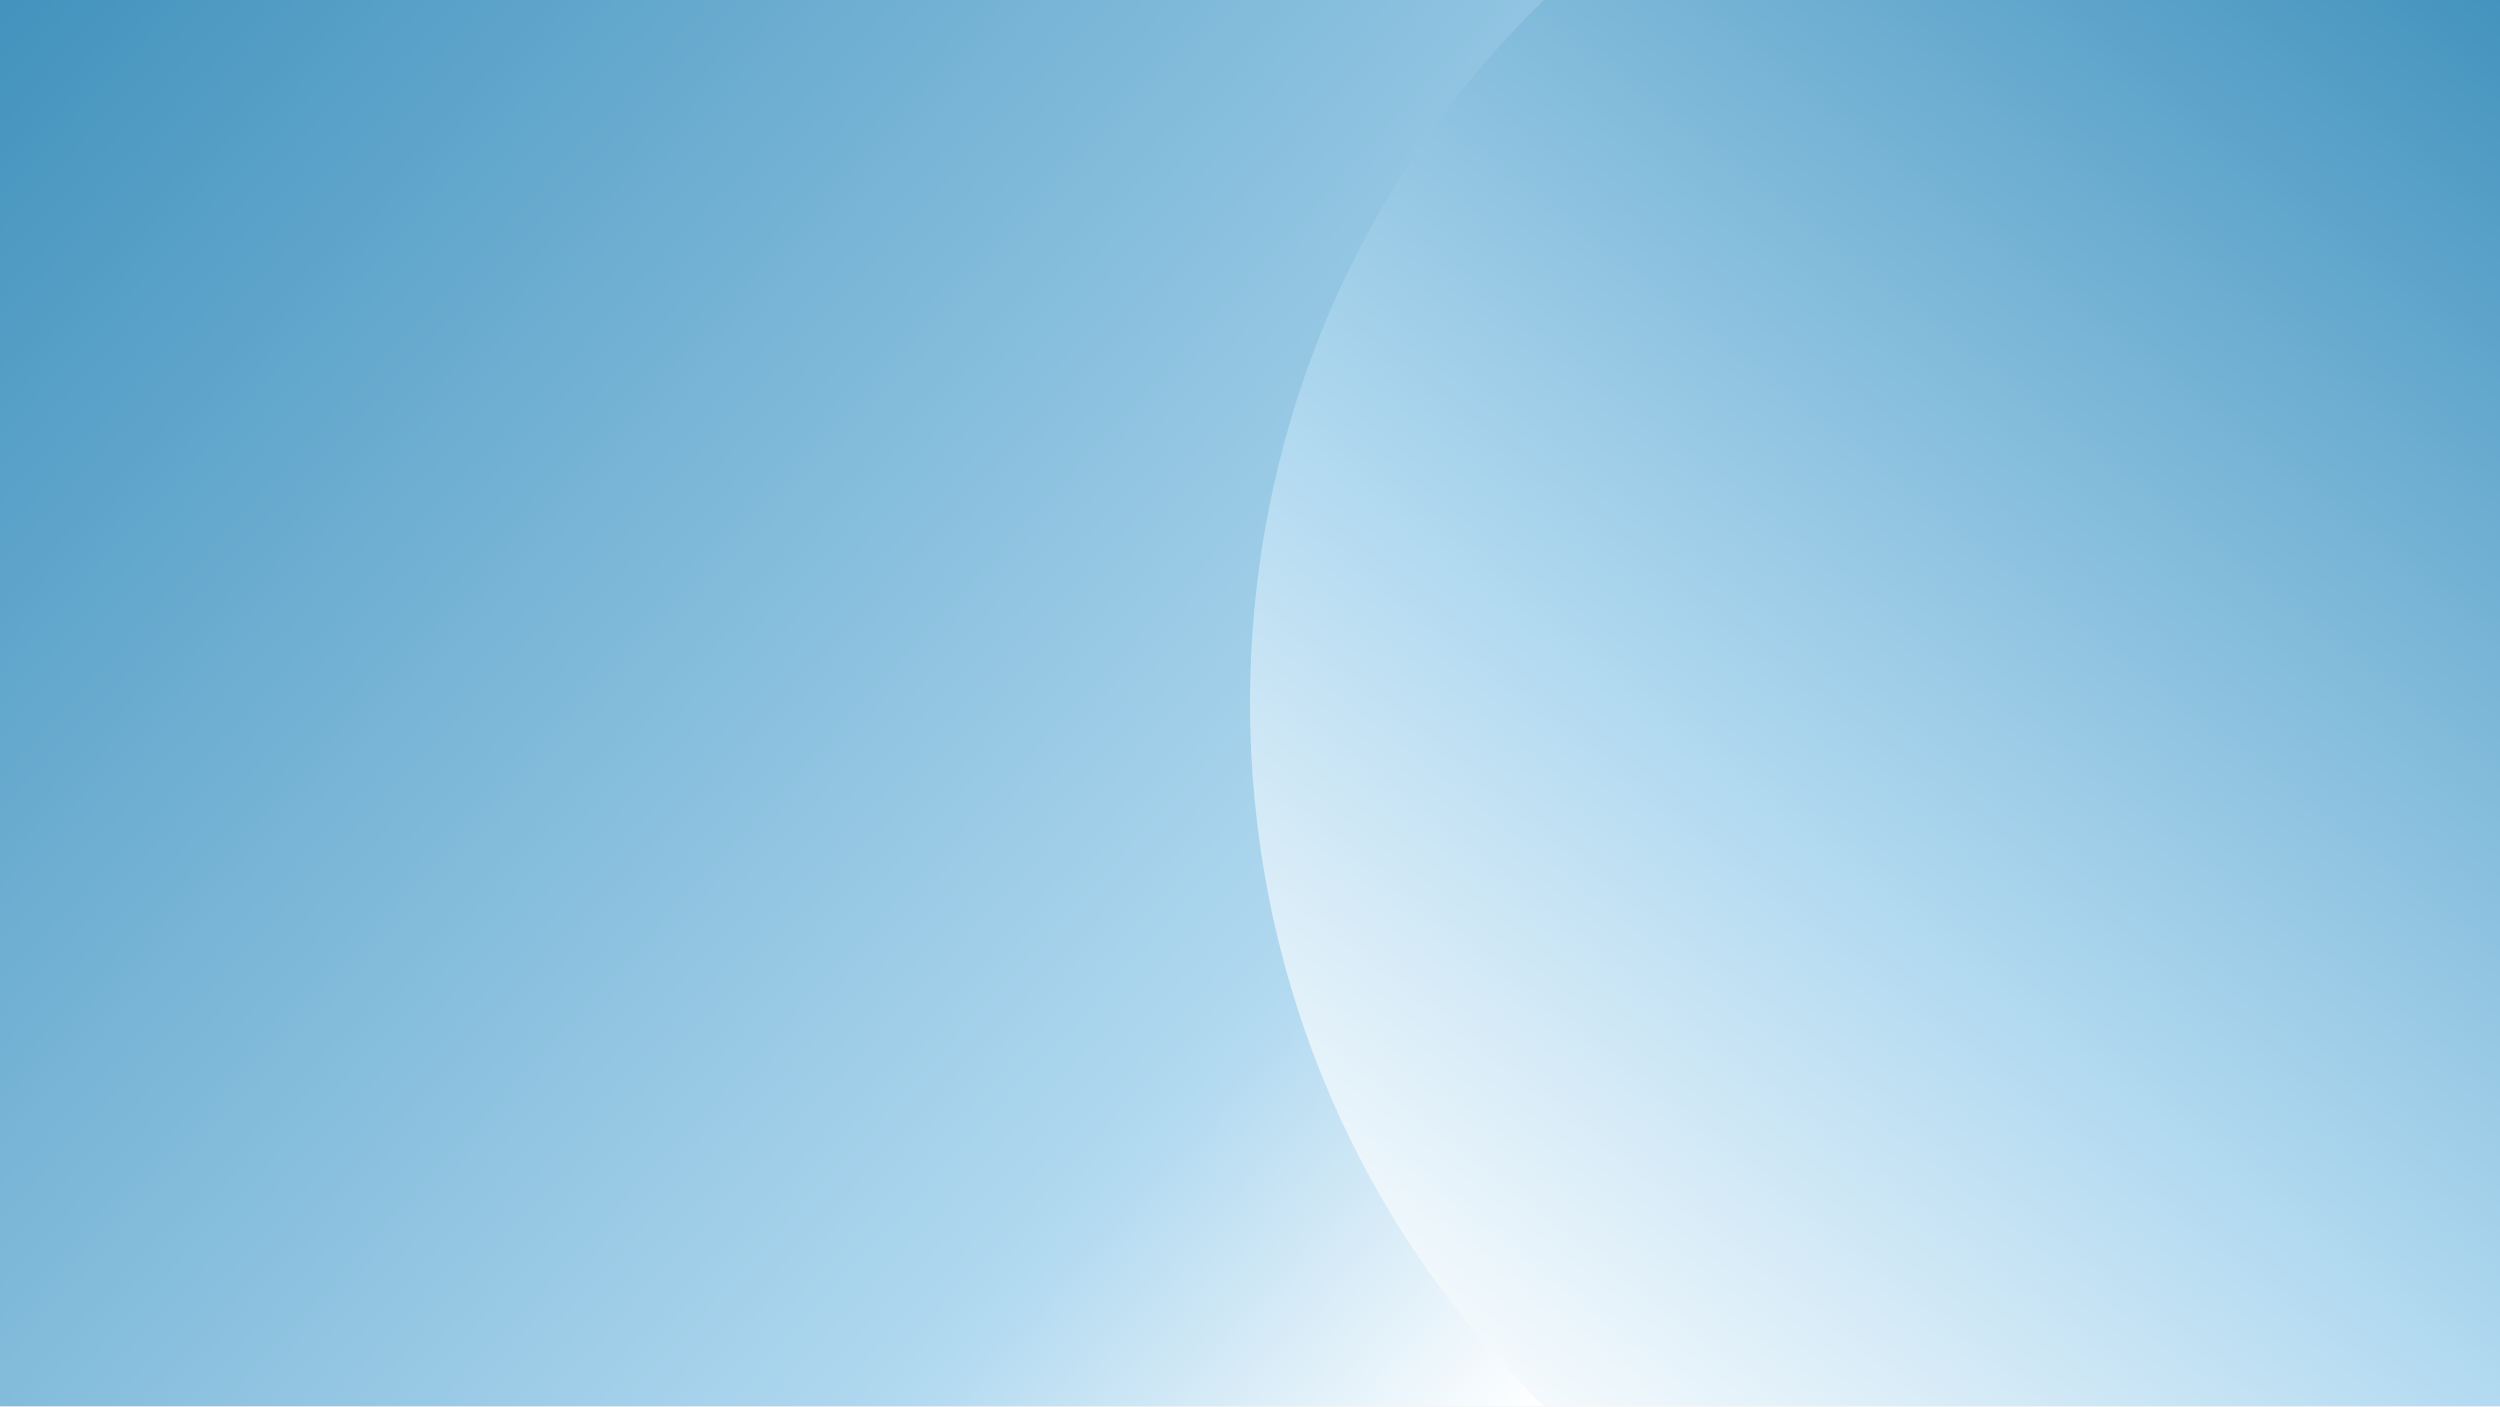
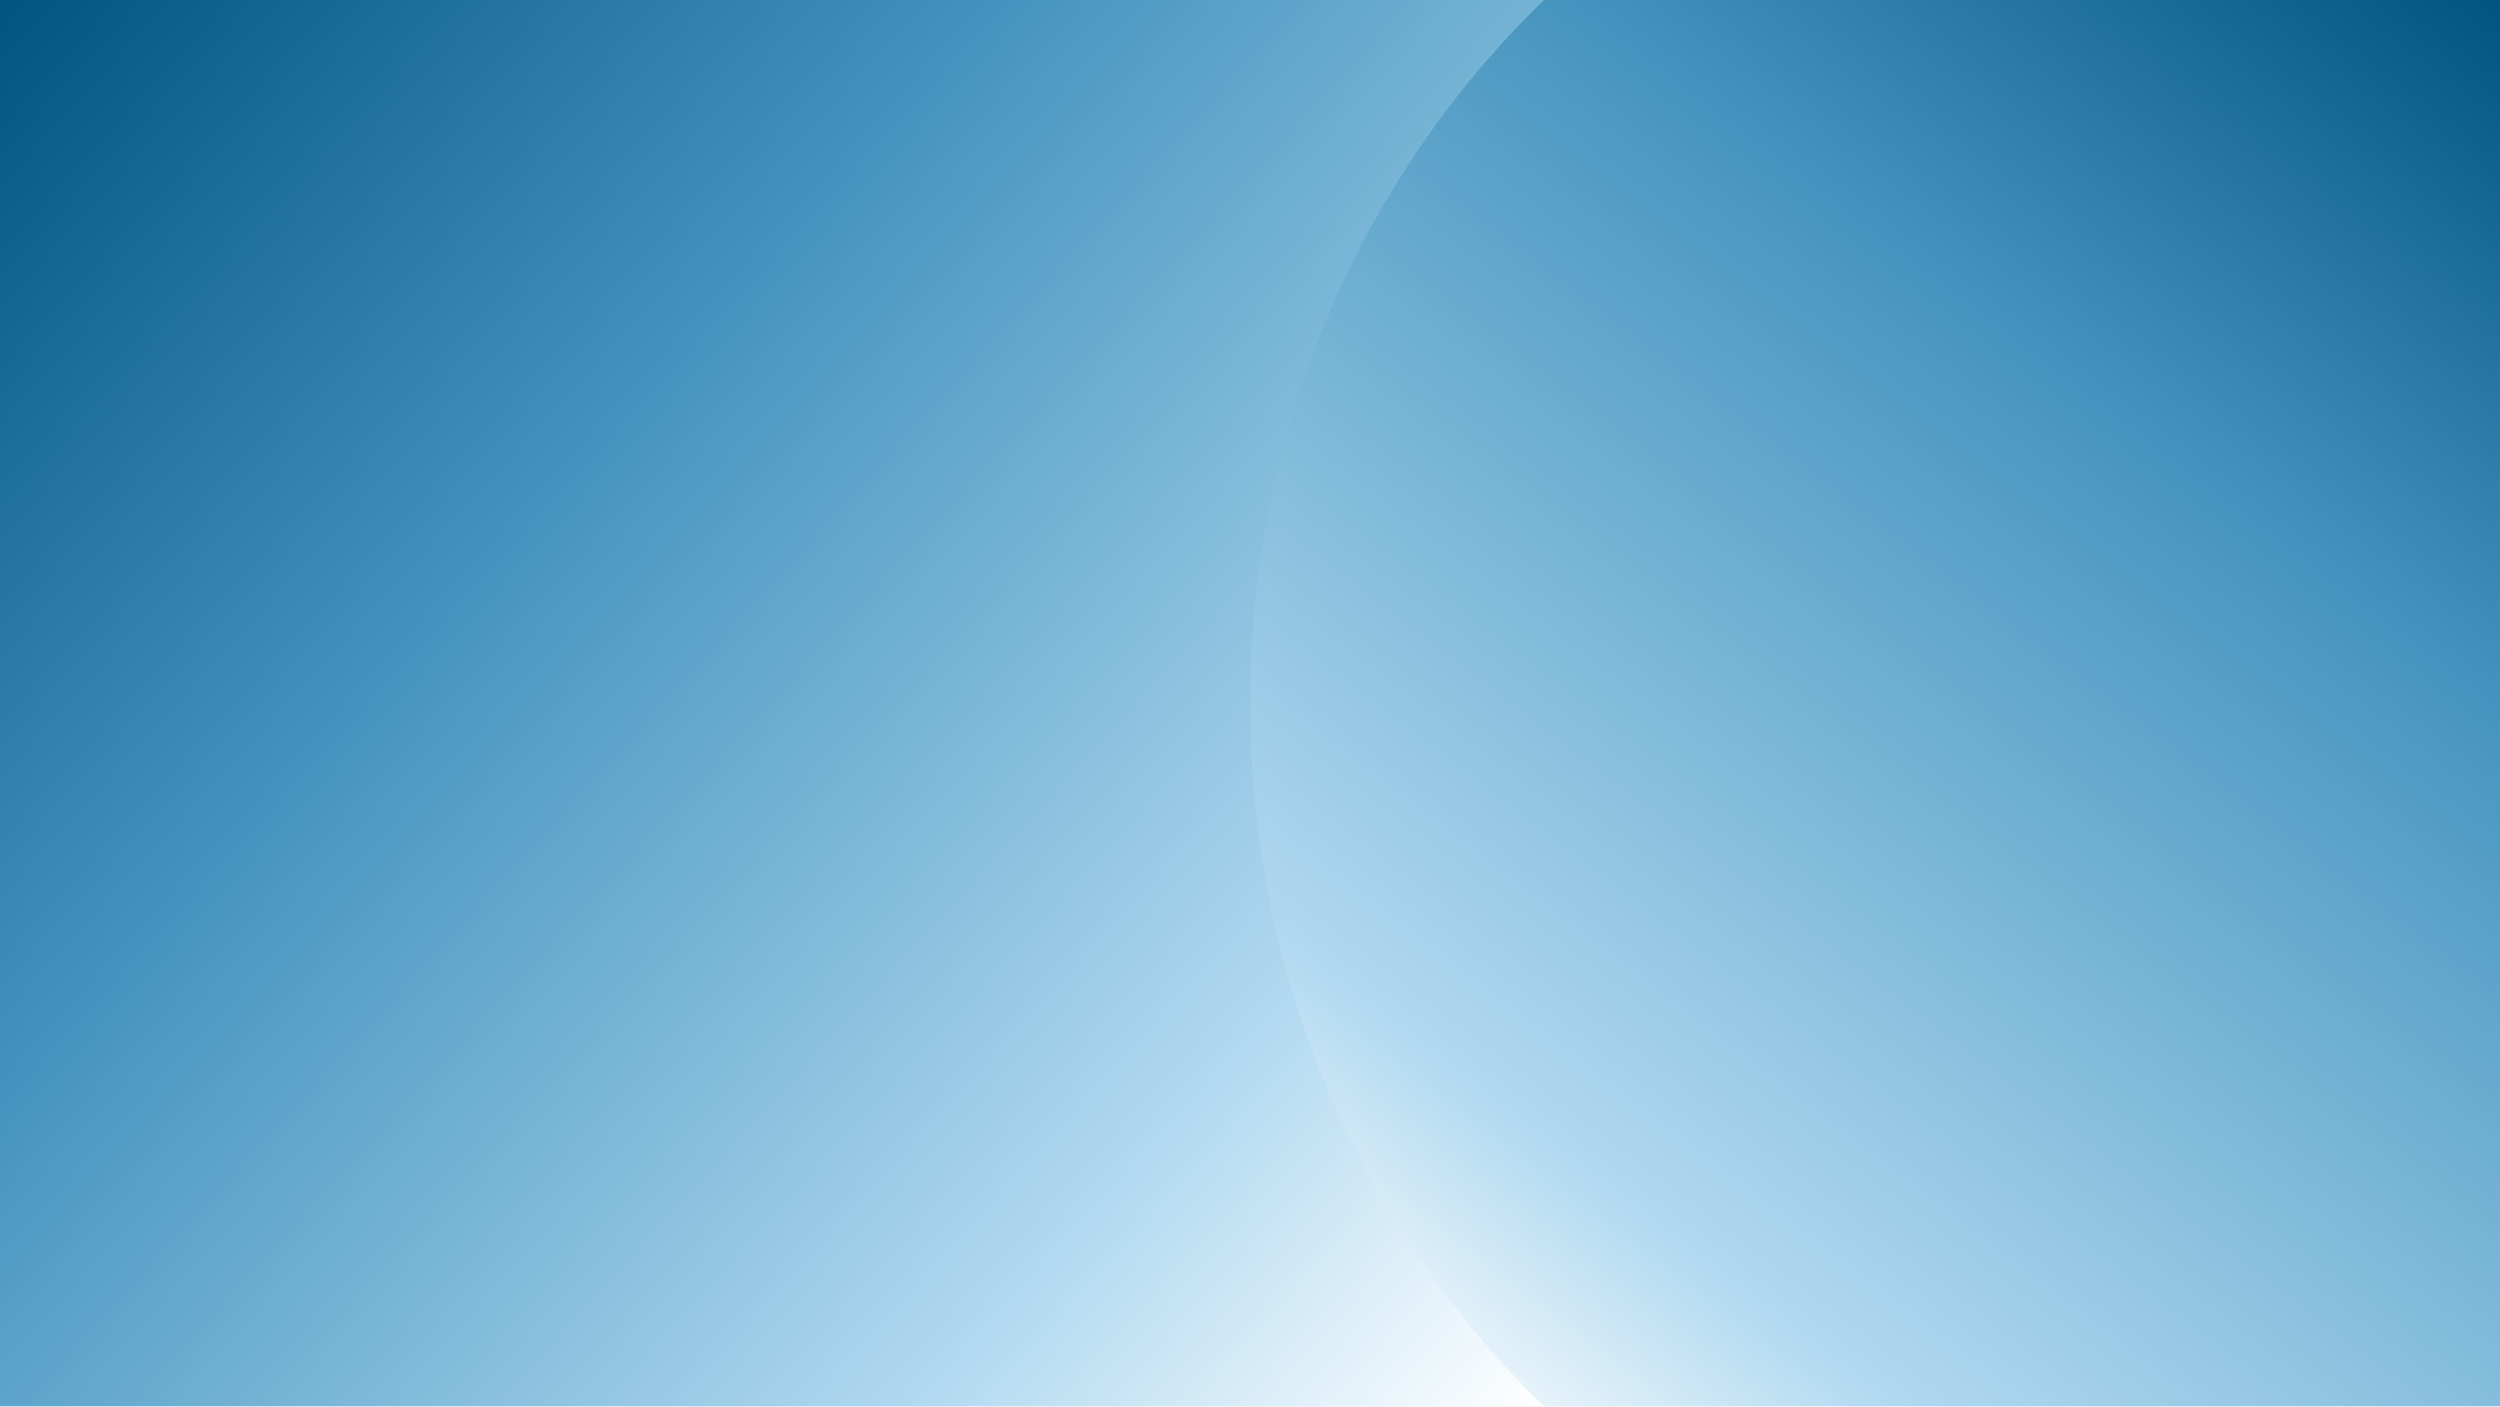
<svg xmlns="http://www.w3.org/2000/svg" width="640" height="360" viewBox="0 0 640 360" fill="none">
-   <g clip-path="url(#clip0_618_2)">
+   <g clip-path="url(#clip0_621_2)">
    <rect width="640" height="360" fill="white" />
-     <path fill-rule="evenodd" clip-rule="evenodd" d="M640 0L216.114 0L0 0L-0.089 155.741L-0.089 360.057L640 360.057L640 0Z" fill="url(#paint0_linear_618_2)" />
-     <ellipse cx="554" cy="180" rx="234" ry="245" transform="rotate(-180 554 180)" fill="url(#paint1_linear_618_2)" />
+     <path fill-rule="evenodd" clip-rule="evenodd" d="M640 0L216.114 0L0 0L-0.089 155.741L-0.089 360.057L640 360.057L640 0Z" fill="url(#paint0_linear_621_2)" />
+     <ellipse cx="554" cy="180" rx="234" ry="245" transform="rotate(-180 554 180)" fill="url(#paint1_linear_621_2)" />
  </g>
  <defs>
-     <linearGradient id="paint0_linear_618_2" x1="-112" y1="-102.5" x2="394.985" y2="360.016" gradientUnits="userSpaceOnUse">
-       <stop stop-color="#003450" />
-       <stop offset="0.224" stop-color="#4393BE" />
-       <stop offset="0.823" stop-color="#B1D9F0" />
+     <linearGradient id="paint0_linear_621_2" x1="-1.30085e-06" y1="-1.20882e-05" x2="394.988" y2="360.013" gradientUnits="userSpaceOnUse">
+       <stop stop-color="#015380" />
+       <stop offset="0.353" stop-color="#4393BE" />
+       <stop offset="0.778" stop-color="#B1D9F0" />
      <stop offset="1" stop-color="white" />
      <stop offset="1" stop-color="white" />
    </linearGradient>
-     <linearGradient id="paint1_linear_618_2" x1="747.881" y1="-5.515" x2="369.425" y2="474.729" gradientUnits="userSpaceOnUse">
+     <linearGradient id="paint1_linear_621_2" x1="747.881" y1="-5.515" x2="468.705" y2="360.538" gradientUnits="userSpaceOnUse">
      <stop stop-color="white" />
-       <stop offset="0.297" stop-color="#B1D9F0" />
-       <stop offset="0.755" stop-color="#4393BE" />
-       <stop offset="1" stop-color="#003450" />
+       <stop offset="0.174" stop-color="#B1D9F0" />
+       <stop offset="0.692" stop-color="#4393BE" />
+       <stop offset="1" stop-color="#015380" />
    </linearGradient>
-     <clipPath id="clip0_618_2">
+     <clipPath id="clip0_621_2">
      <rect width="640" height="360" fill="white" />
    </clipPath>
  </defs>
</svg>
